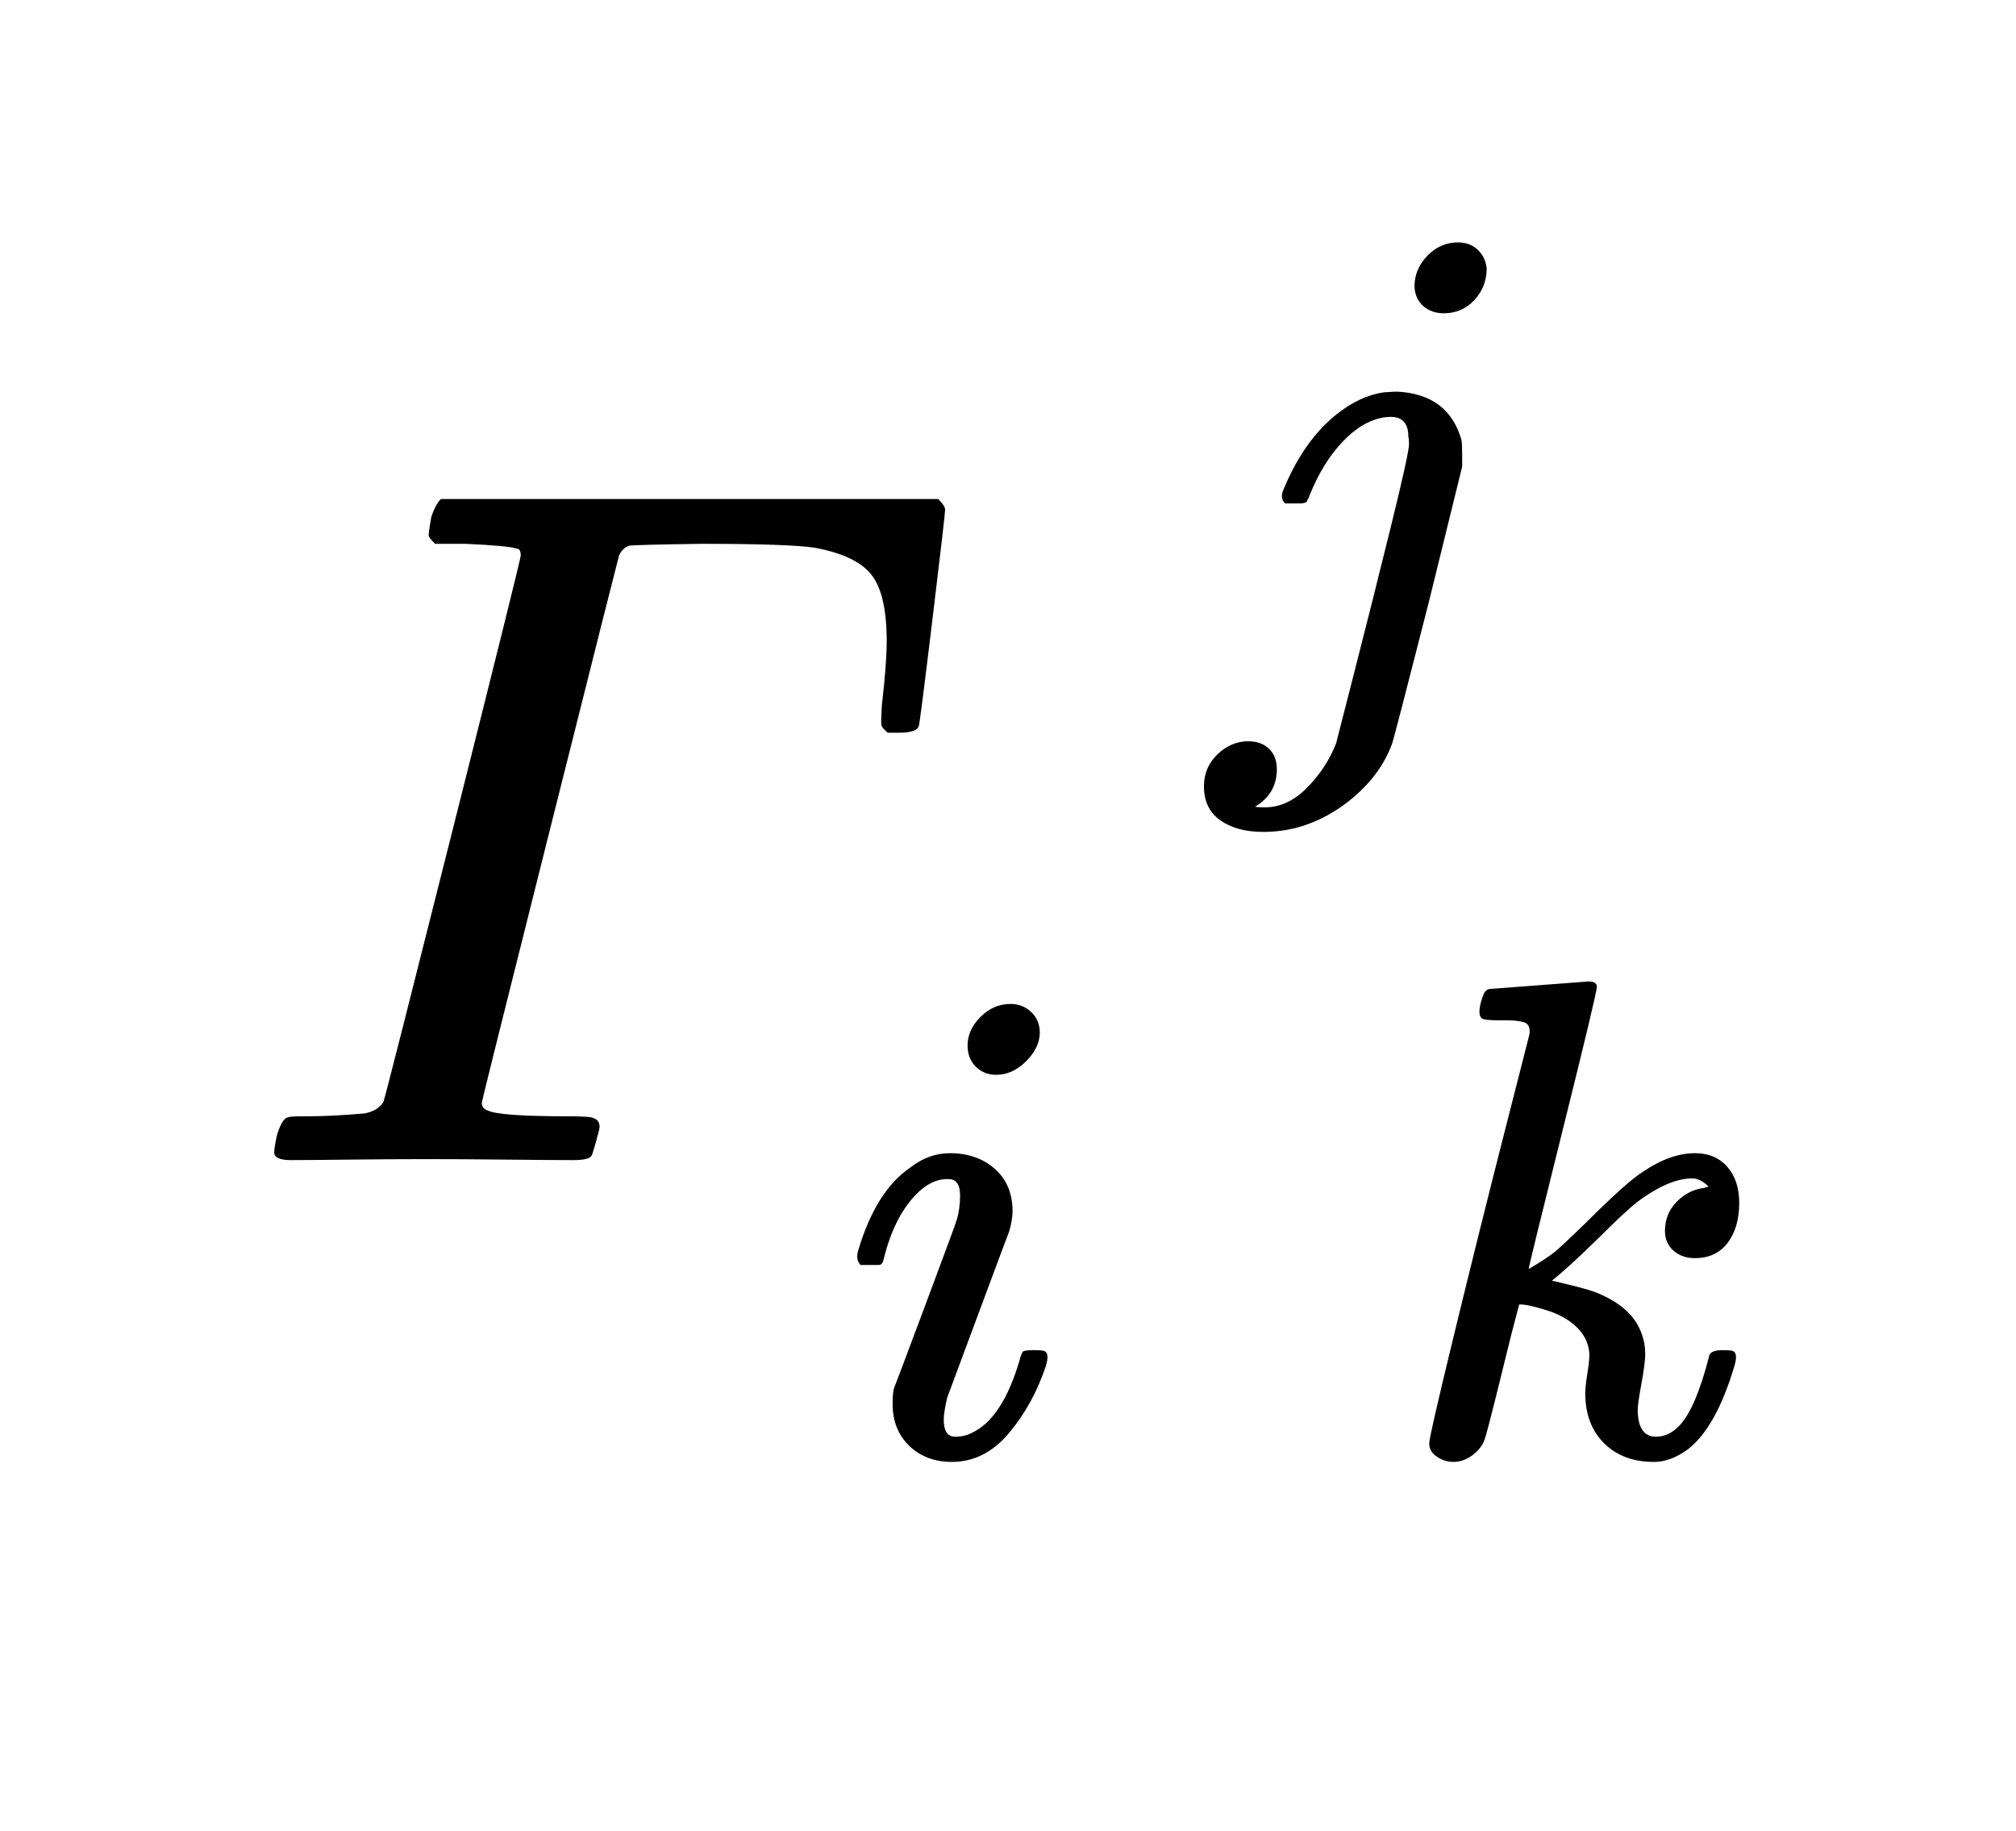
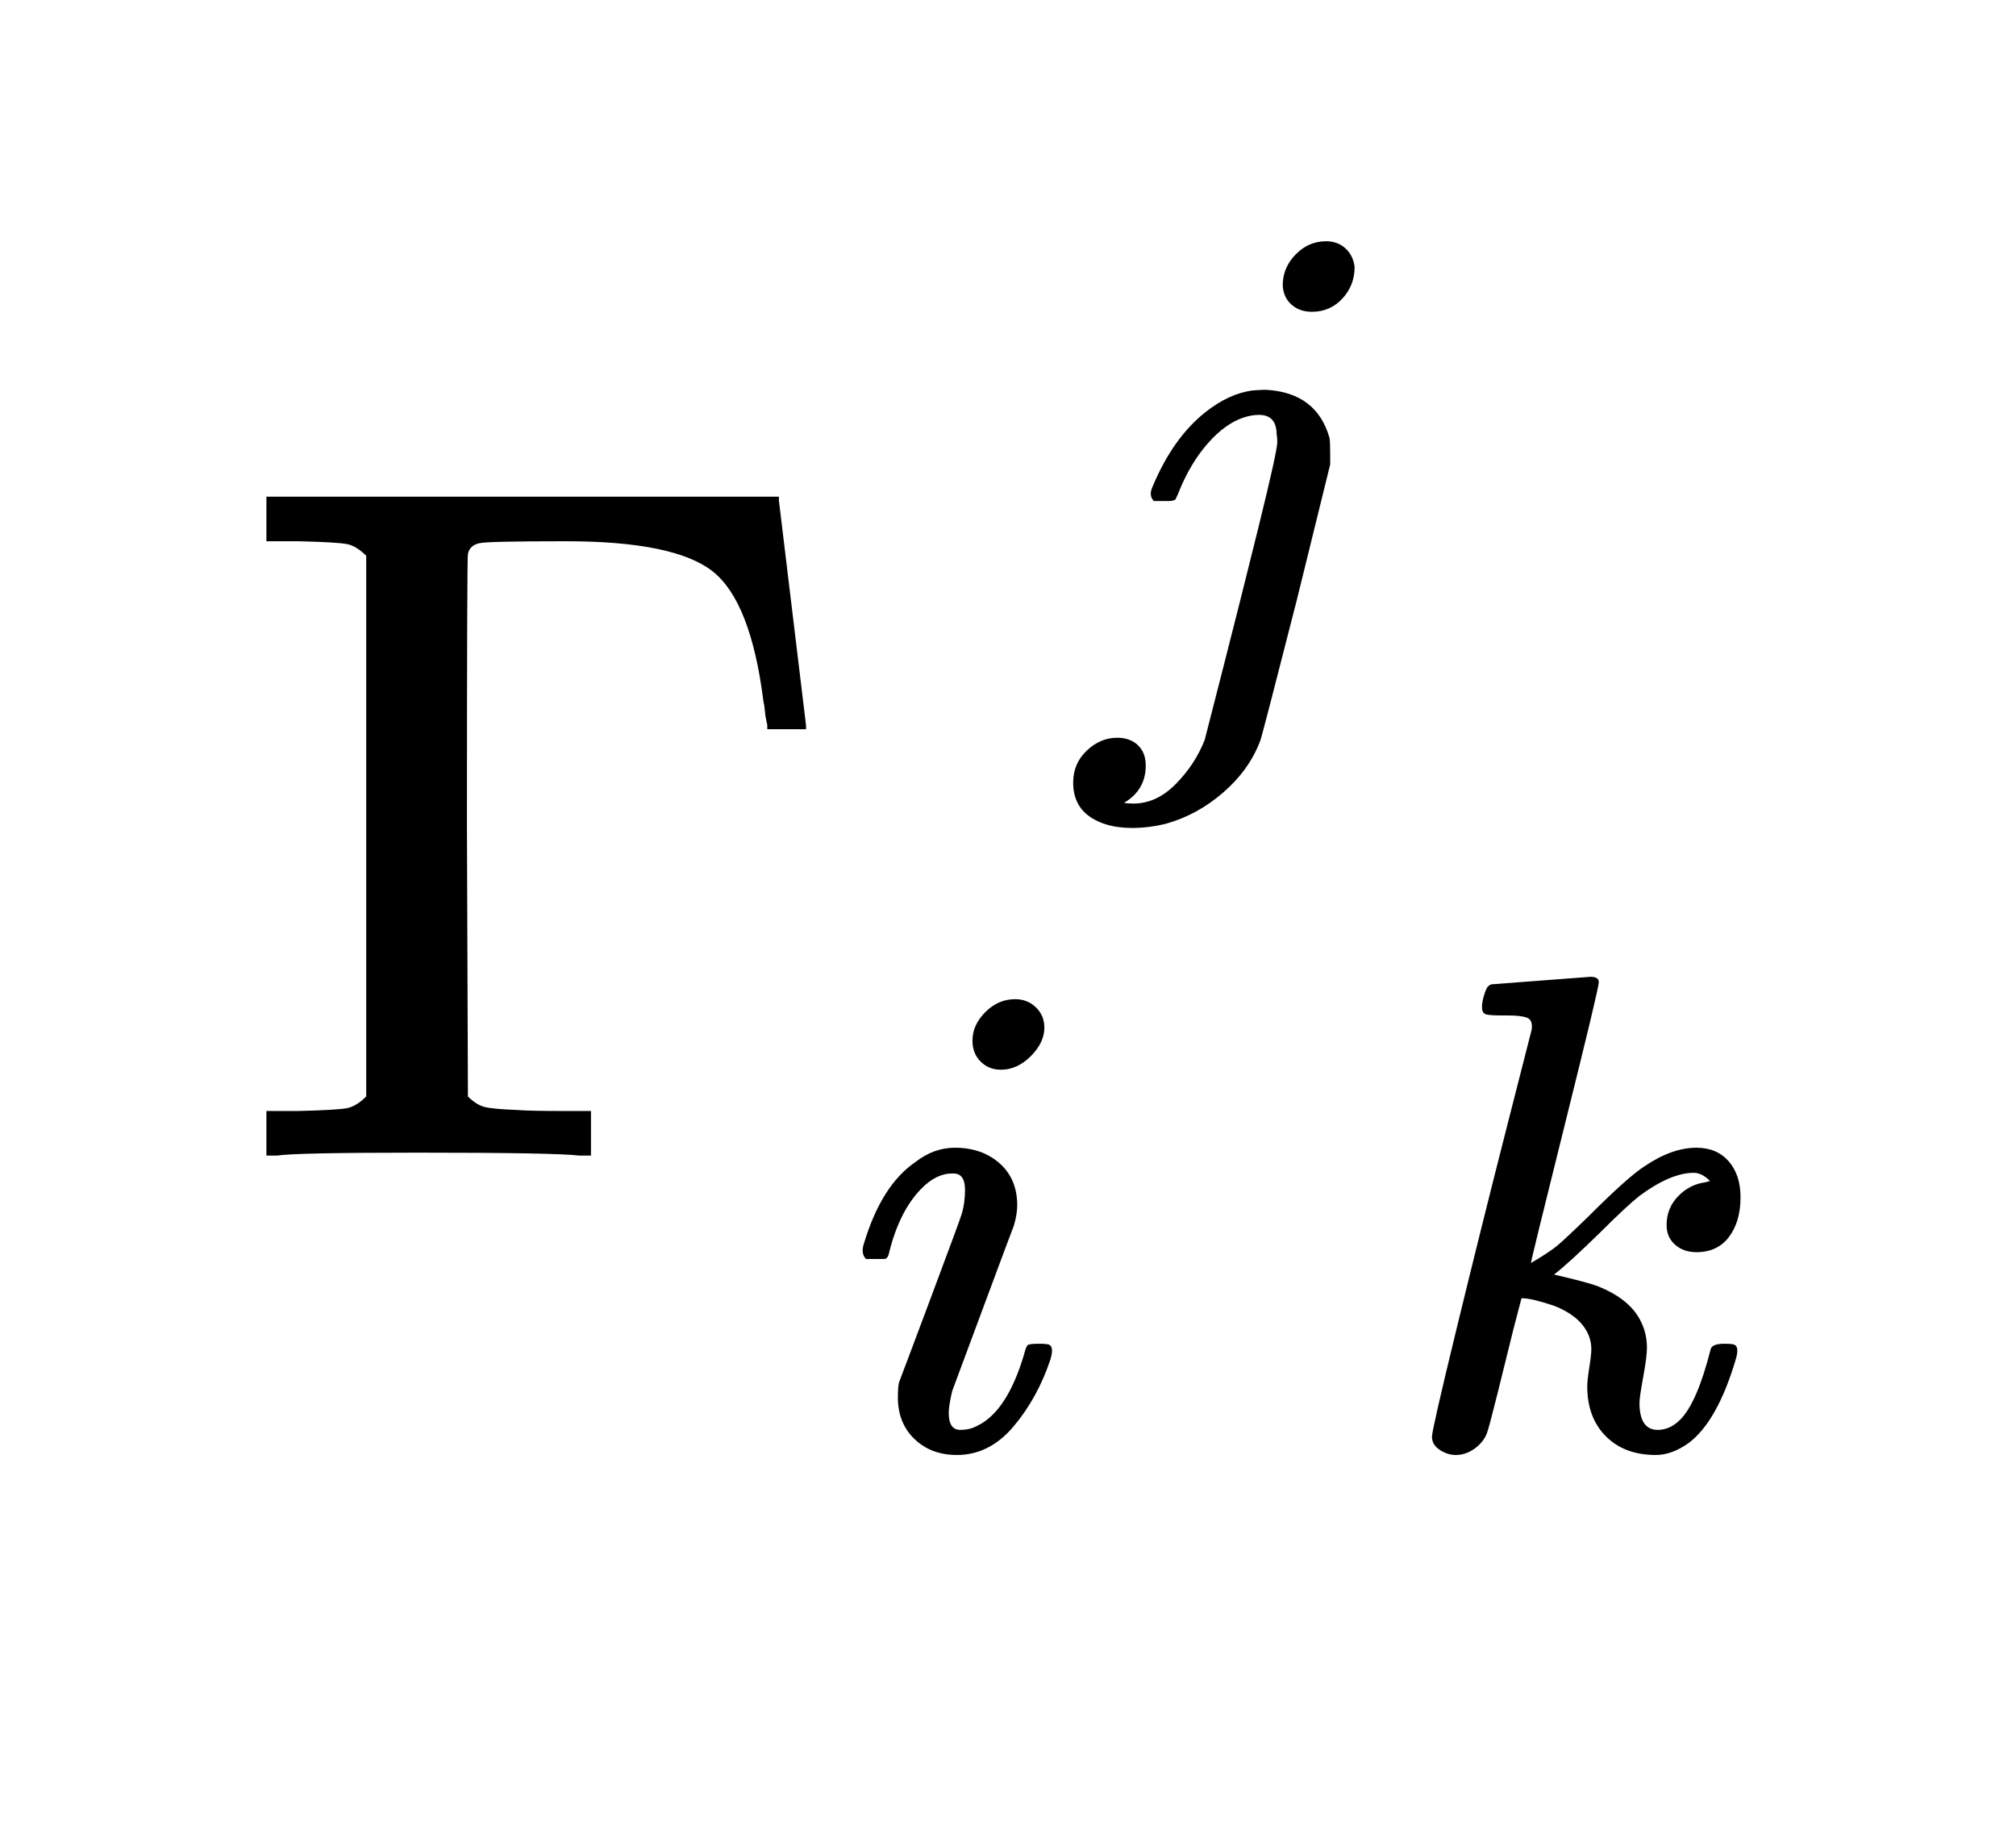
- <svg xmlns="http://www.w3.org/2000/svg" viewBox="0 0 82.849 75.2" width="82.849" height="75.2">
-   <path d="M23.56 47.663 Q22.76 47.663 20.84 47.643 Q18.92 47.623 17.48 47.623 Q16.08 47.623 14.34 47.643 Q12.6 47.663 11.96 47.663 Q11.36 47.663 11.28 47.423 Q11.24 47.303 11.36 46.743 Q11.36 46.703 11.4 46.583 Q11.6 45.943 11.84 45.903 Q11.96 45.863 12.36 45.863 L12.6 45.863 Q13.68 45.863 15 45.743 Q15.56 45.623 15.76 45.263 Q15.84 45.063 18.62 34.023 Q21.4 22.983 21.4 22.823 Q21.4 22.543 21.24 22.543 Q20.92 22.423 19.12 22.343 L17.88 22.343 Q17.64 22.103 17.62 22.023 Q17.6 21.943 17.72 21.263 Q17.88 20.743 18.12 20.503 L38.56 20.503 Q38.84 20.783 38.84 20.943 Q38.84 21.143 38.32 25.443 Q37.8 29.743 37.76 29.823 Q37.68 30.103 36.96 30.103 L36.48 30.103 Q36.24 29.903 36.22 29.783 Q36.2 29.663 36.24 28.983 Q36.44 27.263 36.44 26.343 Q36.44 24.423 35.82 23.623 Q35.2 22.823 33.48 22.503 Q32.4 22.343 28.84 22.343 Q26 22.383 25.84 22.423 Q25.56 22.543 25.44 22.823 Q25.4 22.943 22.6 34.083 Q19.8 45.223 19.8 45.303 Q19.8 45.543 20.04 45.623 Q20.52 45.863 23.32 45.863 Q24.32 45.863 24.4 45.943 Q24.64 46.023 24.64 46.303 Q24.64 46.383 24.5 46.883 Q24.36 47.383 24.32 47.463 Q24.24 47.663 23.56 47.663 L23.56 47.663 Z" fill="rgba(0,0,0,1)" fill-rule="evenodd" stroke="none" />
-   <path d="M58.129 11.779 Q58.129 11.051 58.661 10.505 Q59.193 9.959 59.921 9.959 Q60.397 9.959 60.719 10.253 Q61.041 10.547 61.097 11.023 Q61.097 11.779 60.593 12.325 Q60.089 12.871 59.333 12.871 Q58.829 12.871 58.493 12.577 Q58.157 12.283 58.129 11.779 L58.129 11.779 Z M57.877 17.939 Q57.877 17.127 57.149 17.127 Q56.841 17.127 56.505 17.239 Q55.749 17.491 55.035 18.303 Q54.321 19.115 53.845 20.291 Q53.817 20.375 53.761 20.487 Q53.705 20.599 53.705 20.613 Q53.705 20.627 53.621 20.655 Q53.537 20.683 53.467 20.683 Q53.397 20.683 53.201 20.683 L52.809 20.683 Q52.585 20.459 52.753 20.095 Q53.593 18.079 54.937 17.015 Q55.889 16.259 56.869 16.119 Q56.897 16.119 57.093 16.105 Q57.289 16.091 57.429 16.091 Q59.529 16.203 60.061 18.079 Q60.089 18.247 60.089 18.723 L60.089 19.171 L58.717 24.743 Q57.289 30.343 57.205 30.567 Q56.757 31.771 55.679 32.709 Q54.601 33.647 53.285 34.011 Q52.585 34.179 51.913 34.179 Q50.821 34.179 50.149 33.703 Q49.477 33.227 49.477 32.303 Q49.477 31.519 50.037 30.987 Q50.597 30.455 51.297 30.455 Q51.829 30.455 52.151 30.763 Q52.473 31.071 52.473 31.603 Q52.473 32.611 51.577 33.143 Q51.717 33.171 51.969 33.171 Q52.921 33.171 53.719 32.359 Q54.517 31.547 54.909 30.539 Q54.937 30.427 55.665 27.585 Q56.393 24.743 57.149 21.677 Q57.905 18.611 57.905 18.247 Q57.905 18.051 57.877 17.939 L57.877 17.939 Z" fill="rgba(0,0,0,1)" fill-rule="evenodd" stroke="none" />
-   <path d="M39.763 42.955 Q39.763 42.311 40.295 41.779 Q40.827 41.247 41.527 41.247 Q42.031 41.247 42.381 41.583 Q42.731 41.919 42.731 42.423 Q42.731 43.039 42.171 43.599 Q41.611 44.159 40.939 44.159 Q40.435 44.159 40.099 43.823 Q39.763 43.487 39.763 42.955 L39.763 42.955 Z M39.455 49.115 Q39.455 48.443 38.979 48.443 L38.923 48.443 Q38.251 48.443 37.635 49.087 Q36.739 50.011 36.319 51.719 Q36.319 51.747 36.291 51.817 Q36.263 51.887 36.249 51.901 Q36.235 51.915 36.207 51.943 Q36.179 51.971 36.109 51.971 Q36.039 51.971 35.983 51.971 Q35.927 51.971 35.759 51.971 L35.367 51.971 Q35.143 51.747 35.283 51.327 Q36.011 48.919 37.411 47.967 Q38.167 47.379 39.035 47.379 Q40.155 47.379 40.883 48.023 Q41.611 48.667 41.611 49.759 Q41.611 50.123 41.471 50.599 Q41.443 50.655 40.183 54.043 L38.923 57.431 Q38.783 58.047 38.783 58.327 Q38.783 59.027 39.259 59.027 Q39.651 59.027 39.959 58.859 Q41.191 58.271 41.891 55.919 Q41.975 55.583 42.045 55.527 Q42.115 55.471 42.507 55.471 Q42.899 55.471 42.955 55.527 Q43.123 55.639 42.983 56.115 Q42.451 57.711 41.457 58.887 Q40.463 60.063 39.119 60.063 Q38.055 60.063 37.369 59.405 Q36.683 58.747 36.683 57.683 Q36.683 57.207 36.739 57.039 Q36.767 56.983 38.041 53.581 Q39.315 50.179 39.315 50.123 Q39.455 49.675 39.455 49.115 L39.455 49.115 Z" fill="rgba(0,0,0,1)" fill-rule="evenodd" stroke="none" />
-   <path d="M61.227 40.631 Q61.255 40.631 63.257 40.477 Q65.259 40.323 65.287 40.323 Q65.623 40.323 65.623 40.547 Q65.623 40.799 64.223 46.413 Q62.823 52.027 62.823 52.139 Q63.579 51.691 63.887 51.439 Q64.195 51.187 65.175 50.235 Q66.855 48.555 67.527 48.135 Q68.647 47.379 69.655 47.379 Q70.495 47.379 70.985 47.939 Q71.475 48.499 71.475 49.423 Q71.475 50.431 70.999 51.061 Q70.523 51.691 69.655 51.691 Q69.123 51.691 68.773 51.383 Q68.423 51.075 68.423 50.571 Q68.423 49.871 68.899 49.381 Q69.375 48.891 70.019 48.807 L70.215 48.751 Q69.879 48.415 69.543 48.415 Q68.591 48.415 67.303 49.367 Q66.771 49.787 65.679 50.879 Q64.391 52.139 63.775 52.615 Q65.119 52.923 65.567 53.091 Q66.911 53.623 67.359 54.547 Q67.611 55.051 67.611 55.639 Q67.611 56.003 67.457 56.843 Q67.303 57.683 67.303 57.907 Q67.303 59.027 68.059 59.027 Q68.563 59.027 68.983 58.607 Q69.683 57.907 70.243 55.695 Q70.299 55.471 70.803 55.471 Q71.195 55.471 71.251 55.527 Q71.419 55.639 71.279 56.115 Q70.523 58.663 69.347 59.559 Q68.647 60.063 67.975 60.063 Q66.687 60.063 65.917 59.293 Q65.147 58.523 65.147 57.235 Q65.147 56.983 65.231 56.451 Q65.315 55.919 65.315 55.695 Q65.315 55.331 65.147 54.995 Q64.783 54.295 63.775 53.903 Q62.851 53.595 62.487 53.595 L62.431 53.595 L62.095 54.883 Q61.787 56.143 61.437 57.543 Q61.087 58.943 61.003 59.167 Q60.863 59.531 60.499 59.797 Q60.135 60.063 59.715 60.063 Q59.379 60.063 59.057 59.853 Q58.735 59.643 58.735 59.307 Q58.735 59.027 59.757 54.827 Q60.779 50.627 61.815 46.567 L62.851 42.507 Q62.907 42.115 62.669 42.017 Q62.431 41.919 61.871 41.919 Q61.787 41.919 61.759 41.919 Q61.731 41.919 61.675 41.919 Q61.619 41.919 61.563 41.919 Q60.975 41.919 60.891 41.835 Q60.723 41.695 60.863 41.163 Q60.975 40.771 61.059 40.715 Q61.143 40.631 61.227 40.631 L61.227 40.631 Z" fill="rgba(0,0,0,1)" fill-rule="evenodd" stroke="none" />
+ <svg xmlns="http://www.w3.org/2000/svg" viewBox="0 0 83.238 75.2" width="83.238" height="75.2">
+   <path d="M15.12 22.943 Q14.72 22.543 14.34 22.463 Q13.96 22.383 12.32 22.343 L11 22.343 L11 20.503 L32.16 20.503 L32.16 20.663 L32.72 25.303 L33.28 29.943 L33.28 30.103 L31.68 30.103 L31.68 29.943 Q31.68 29.903 31.64 29.743 Q31.6 29.583 31.58 29.343 Q31.56 29.103 31.52 28.943 Q31 24.823 29.42 23.583 Q27.84 22.343 23.36 22.343 Q20.12 22.343 19.8 22.423 Q19.4 22.503 19.32 22.863 Q19.28 22.983 19.28 34.143 L19.32 45.263 Q19.64 45.583 19.96 45.683 Q20.28 45.783 21.4 45.823 Q21.84 45.863 23.32 45.863 L24.4 45.863 L24.4 47.703 L23.92 47.703 Q22.88 47.583 17.28 47.583 Q12.2 47.583 11.44 47.703 L11 47.703 L11 45.863 L12.32 45.863 Q13.96 45.823 14.34 45.743 Q14.72 45.663 15.12 45.263 L15.12 22.943 L15.12 22.943 Z" fill="rgba(0,0,0,1)" fill-rule="evenodd" stroke="none" />
+   <path d="M52.962 11.779 Q52.962 11.051 53.494 10.505 Q54.026 9.959 54.754 9.959 Q55.23 9.959 55.552 10.253 Q55.874 10.547 55.93 11.023 Q55.93 11.779 55.426 12.325 Q54.922 12.871 54.166 12.871 Q53.662 12.871 53.326 12.577 Q52.99 12.283 52.962 11.779 L52.962 11.779 Z M52.71 17.939 Q52.71 17.127 51.982 17.127 Q51.674 17.127 51.338 17.239 Q50.582 17.491 49.868 18.303 Q49.154 19.115 48.678 20.291 Q48.65 20.375 48.594 20.487 Q48.538 20.599 48.538 20.613 Q48.538 20.627 48.454 20.655 Q48.37 20.683 48.3 20.683 Q48.23 20.683 48.034 20.683 L47.642 20.683 Q47.418 20.459 47.586 20.095 Q48.426 18.079 49.77 17.015 Q50.722 16.259 51.702 16.119 Q51.73 16.119 51.926 16.105 Q52.122 16.091 52.262 16.091 Q54.362 16.203 54.894 18.079 Q54.922 18.247 54.922 18.723 L54.922 19.171 L53.55 24.743 Q52.122 30.343 52.038 30.567 Q51.59 31.771 50.512 32.709 Q49.434 33.647 48.118 34.011 Q47.418 34.179 46.746 34.179 Q45.654 34.179 44.982 33.703 Q44.31 33.227 44.31 32.303 Q44.31 31.519 44.87 30.987 Q45.43 30.455 46.13 30.455 Q46.662 30.455 46.984 30.763 Q47.306 31.071 47.306 31.603 Q47.306 32.611 46.41 33.143 Q46.55 33.171 46.802 33.171 Q47.754 33.171 48.552 32.359 Q49.35 31.547 49.742 30.539 Q49.77 30.427 50.498 27.585 Q51.226 24.743 51.982 21.677 Q52.738 18.611 52.738 18.247 Q52.738 18.051 52.71 17.939 L52.71 17.939 Z" fill="rgba(0,0,0,1)" fill-rule="evenodd" stroke="none" />
+   <path d="M40.152 42.955 Q40.152 42.311 40.684 41.779 Q41.216 41.247 41.916 41.247 Q42.42 41.247 42.77 41.583 Q43.12 41.919 43.12 42.423 Q43.12 43.039 42.56 43.599 Q42 44.159 41.328 44.159 Q40.824 44.159 40.488 43.823 Q40.152 43.487 40.152 42.955 L40.152 42.955 Z M39.844 49.115 Q39.844 48.443 39.368 48.443 L39.312 48.443 Q38.64 48.443 38.024 49.087 Q37.128 50.011 36.708 51.719 Q36.708 51.747 36.68 51.817 Q36.652 51.887 36.638 51.901 Q36.624 51.915 36.596 51.943 Q36.568 51.971 36.498 51.971 Q36.428 51.971 36.372 51.971 Q36.316 51.971 36.148 51.971 L35.756 51.971 Q35.532 51.747 35.672 51.327 Q36.4 48.919 37.8 47.967 Q38.556 47.379 39.424 47.379 Q40.544 47.379 41.272 48.023 Q42 48.667 42 49.759 Q42 50.123 41.86 50.599 Q41.832 50.655 40.572 54.043 L39.312 57.431 Q39.172 58.047 39.172 58.327 Q39.172 59.027 39.648 59.027 Q40.04 59.027 40.348 58.859 Q41.58 58.271 42.28 55.919 Q42.364 55.583 42.434 55.527 Q42.504 55.471 42.896 55.471 Q43.288 55.471 43.344 55.527 Q43.512 55.639 43.372 56.115 Q42.84 57.711 41.846 58.887 Q40.852 60.063 39.508 60.063 Q38.444 60.063 37.758 59.405 Q37.072 58.747 37.072 57.683 Q37.072 57.207 37.128 57.039 Q37.156 56.983 38.43 53.581 Q39.704 50.179 39.704 50.123 Q39.844 49.675 39.844 49.115 L39.844 49.115 Z" fill="rgba(0,0,0,1)" fill-rule="evenodd" stroke="none" />
+   <path d="M61.616 40.631 Q61.644 40.631 63.646 40.477 Q65.648 40.323 65.676 40.323 Q66.012 40.323 66.012 40.547 Q66.012 40.799 64.612 46.413 Q63.212 52.027 63.212 52.139 Q63.968 51.691 64.276 51.439 Q64.584 51.187 65.564 50.235 Q67.244 48.555 67.916 48.135 Q69.036 47.379 70.044 47.379 Q70.884 47.379 71.374 47.939 Q71.864 48.499 71.864 49.423 Q71.864 50.431 71.388 51.061 Q70.912 51.691 70.044 51.691 Q69.512 51.691 69.162 51.383 Q68.812 51.075 68.812 50.571 Q68.812 49.871 69.288 49.381 Q69.764 48.891 70.408 48.807 L70.604 48.751 Q70.268 48.415 69.932 48.415 Q68.98 48.415 67.692 49.367 Q67.16 49.787 66.068 50.879 Q64.78 52.139 64.164 52.615 Q65.508 52.923 65.956 53.091 Q67.3 53.623 67.748 54.547 Q68 55.051 68 55.639 Q68 56.003 67.846 56.843 Q67.692 57.683 67.692 57.907 Q67.692 59.027 68.448 59.027 Q68.952 59.027 69.372 58.607 Q70.072 57.907 70.632 55.695 Q70.688 55.471 71.192 55.471 Q71.584 55.471 71.64 55.527 Q71.808 55.639 71.668 56.115 Q70.912 58.663 69.736 59.559 Q69.036 60.063 68.364 60.063 Q67.076 60.063 66.306 59.293 Q65.536 58.523 65.536 57.235 Q65.536 56.983 65.62 56.451 Q65.704 55.919 65.704 55.695 Q65.704 55.331 65.536 54.995 Q65.172 54.295 64.164 53.903 Q63.24 53.595 62.876 53.595 L62.82 53.595 L62.484 54.883 Q62.176 56.143 61.826 57.543 Q61.476 58.943 61.392 59.167 Q61.252 59.531 60.888 59.797 Q60.524 60.063 60.104 60.063 Q59.768 60.063 59.446 59.853 Q59.124 59.643 59.124 59.307 Q59.124 59.027 60.146 54.827 Q61.168 50.627 62.204 46.567 L63.24 42.507 Q63.296 42.115 63.058 42.017 Q62.82 41.919 62.26 41.919 Q62.176 41.919 62.148 41.919 Q62.12 41.919 62.064 41.919 Q62.008 41.919 61.952 41.919 Q61.364 41.919 61.28 41.835 Q61.112 41.695 61.252 41.163 Q61.364 40.771 61.448 40.715 Q61.532 40.631 61.616 40.631 L61.616 40.631 Z" fill="rgba(0,0,0,1)" fill-rule="evenodd" stroke="none" />
</svg>
